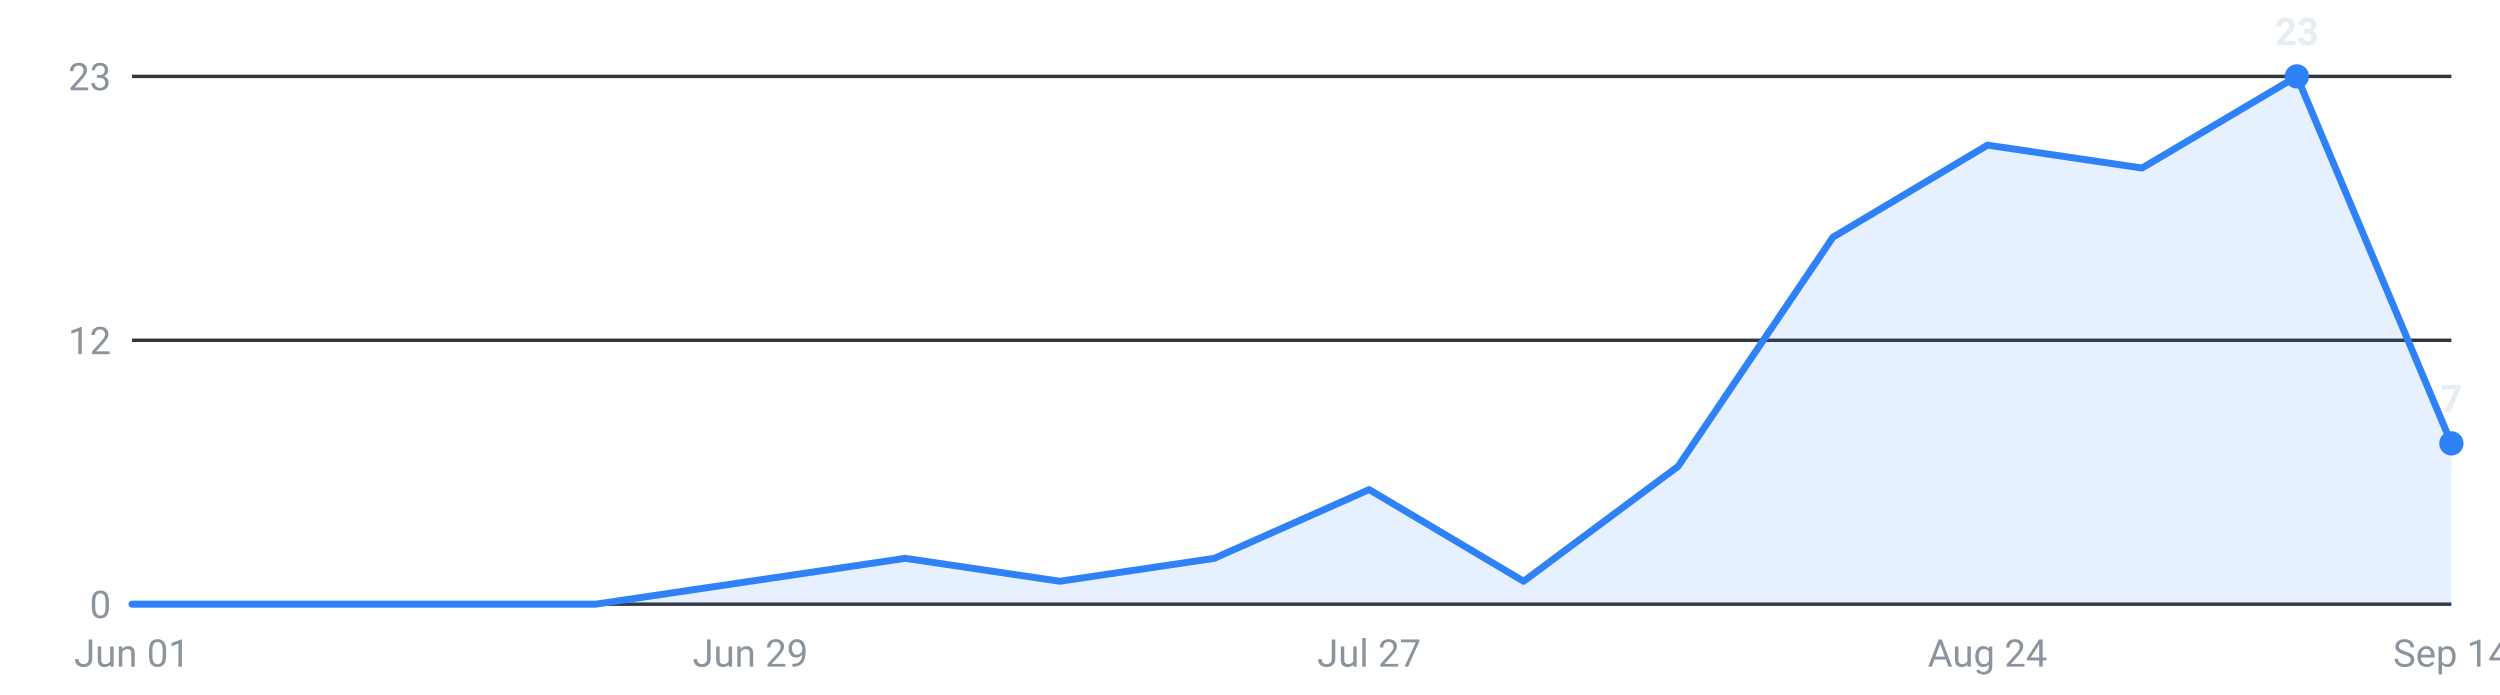
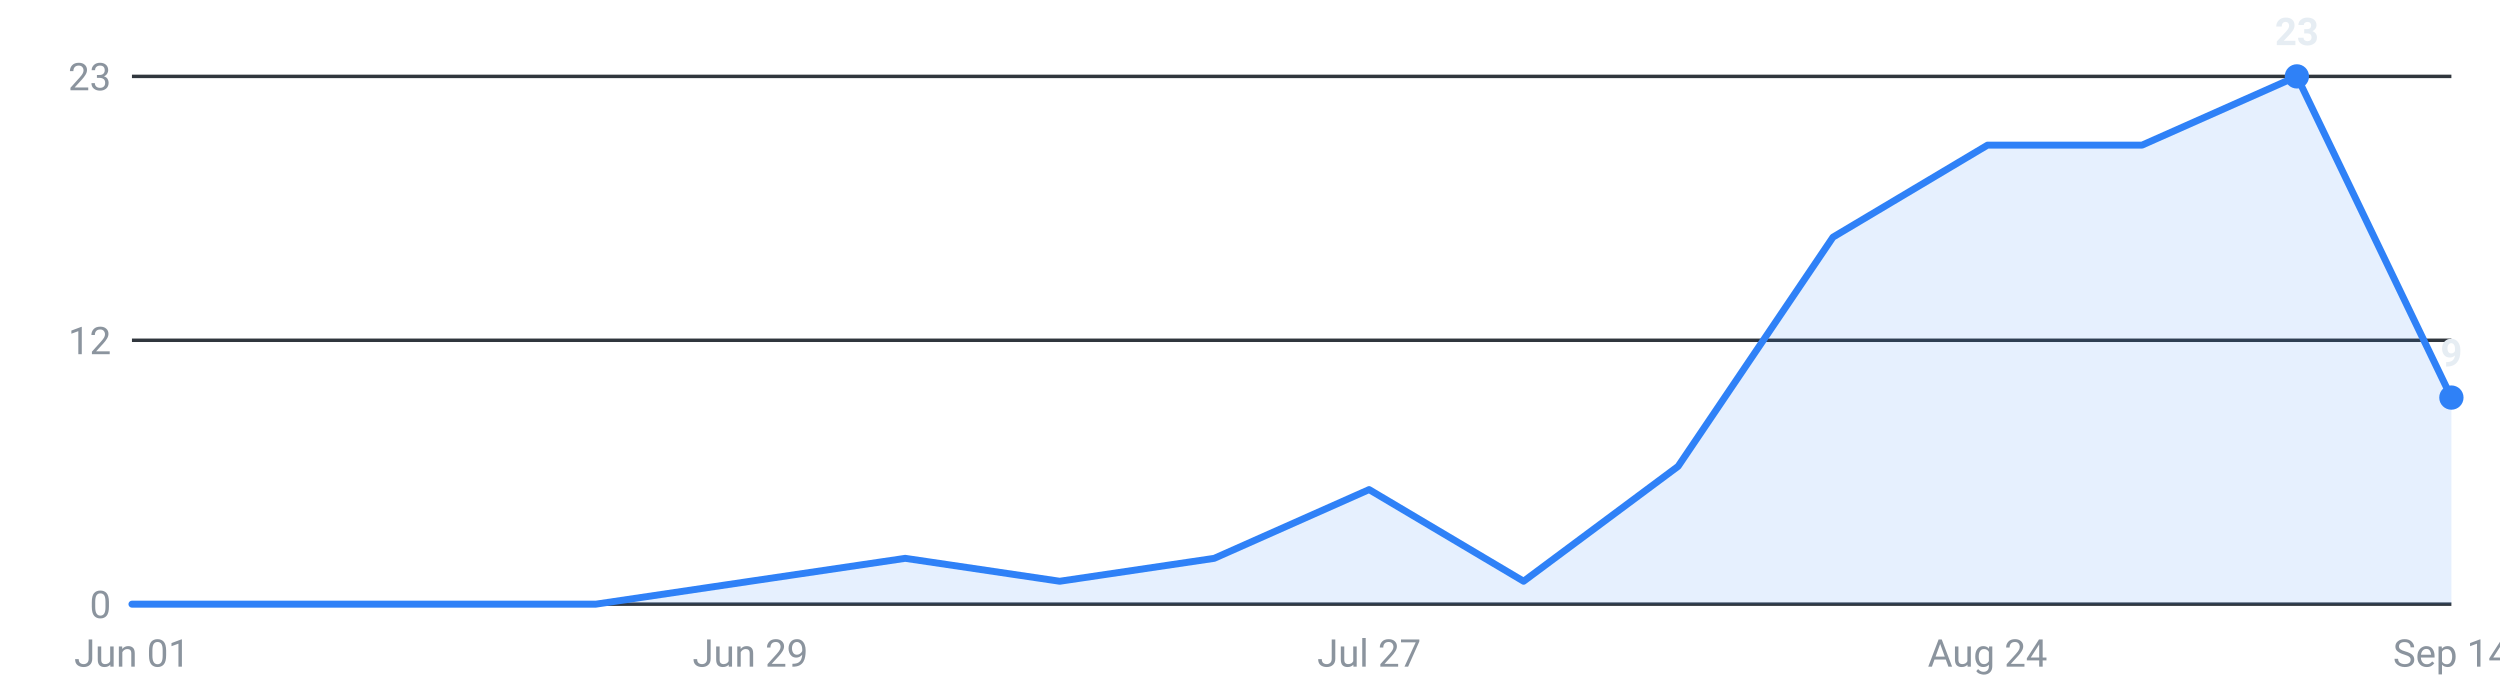
<svg xmlns="http://www.w3.org/2000/svg" viewBox="0 0 720 200" width="720" height="200" role="img" aria-label="Internships posted per week, last 16 weeks">
  <g font-family="-apple-system,Segoe UI,Roboto,sans-serif" font-size="11">
    <line x1="38" y1="174.0" x2="706" y2="174.0" stroke="#30363d" stroke-width="1" />
    <text x="32" y="178.0" text-anchor="end" fill="#8b949e">0</text>
    <line x1="38" y1="98.0" x2="706" y2="98.0" stroke="#30363d" stroke-width="1" />
    <text x="32" y="102.0" text-anchor="end" fill="#8b949e">12</text>
    <line x1="38" y1="22.0" x2="706" y2="22.0" stroke="#30363d" stroke-width="1" />
    <text x="32" y="26.0" text-anchor="end" fill="#8b949e">23</text>
-     <path d="M38.0,174 L38.0,174.0 L82.5,174.0 L127.1,174.0 L171.6,174.0 L216.1,167.4 L260.7,160.8 L305.2,167.4 L349.7,160.8 L394.3,141.0 L438.8,167.4 L483.3,134.3 L527.9,68.3 L572.4,41.8 L616.9,48.4 L661.5,22.0 L706.0,127.7 L706.0,174 Z" fill="#2f81f7" fill-opacity="0.12" />
-     <polyline points="38.0,174.0 82.5,174.0 127.1,174.0 171.6,174.0 216.1,167.4 260.7,160.8 305.2,167.4 349.7,160.8 394.3,141.0 438.8,167.4 483.3,134.3 527.9,68.3 572.4,41.8 616.9,48.4 661.5,22.0 706.0,127.7" fill="none" stroke="#2f81f7" stroke-width="2" stroke-linejoin="round" stroke-linecap="round" />
+     <path d="M38.0,174 L38.0,174.0 L82.5,174.0 L127.1,174.0 L171.6,174.0 L216.1,167.4 L260.7,160.8 L305.2,167.4 L349.7,160.8 L394.3,141.0 L438.8,167.4 L483.3,134.3 L527.9,68.3 L572.4,41.8 L616.9,41.8 L661.5,22.0 L706.0,114.5 L706.0,174 Z" fill="#2f81f7" fill-opacity="0.12" />
+     <polyline points="38.0,174.0 82.5,174.0 127.1,174.0 171.6,174.0 216.1,167.4 260.7,160.8 305.2,167.4 349.7,160.8 394.3,141.0 438.8,167.4 483.3,134.3 527.9,68.3 572.4,41.8 616.9,41.8 661.5,22.0 706.0,114.5" fill="none" stroke="#2f81f7" stroke-width="2" stroke-linejoin="round" stroke-linecap="round" />
    <circle cx="661.5" cy="22.0" r="3.5" fill="#2f81f7" />
    <text x="661.5" y="13.0" text-anchor="middle" fill="#e6edf3" font-weight="600">23</text>
-     <circle cx="706.0" cy="127.7" r="3.5" fill="#2f81f7" />
-     <text x="706.0" y="118.7" text-anchor="middle" fill="#e6edf3" font-weight="600">7</text>
+     <circle cx="706.0" cy="114.5" r="3.5" fill="#2f81f7" />
+     <text x="706.0" y="105.5" text-anchor="middle" fill="#e6edf3" font-weight="600">9</text>
    <text x="38.0" y="192" text-anchor="middle" fill="#8b949e">Jun 01</text>
    <text x="216.1" y="192" text-anchor="middle" fill="#8b949e">Jun 29</text>
    <text x="394.3" y="192" text-anchor="middle" fill="#8b949e">Jul 27</text>
    <text x="572.4" y="192" text-anchor="middle" fill="#8b949e">Aug 24</text>
    <text x="706.0" y="192" text-anchor="middle" fill="#8b949e">Sep 14</text>
  </g>
</svg>
